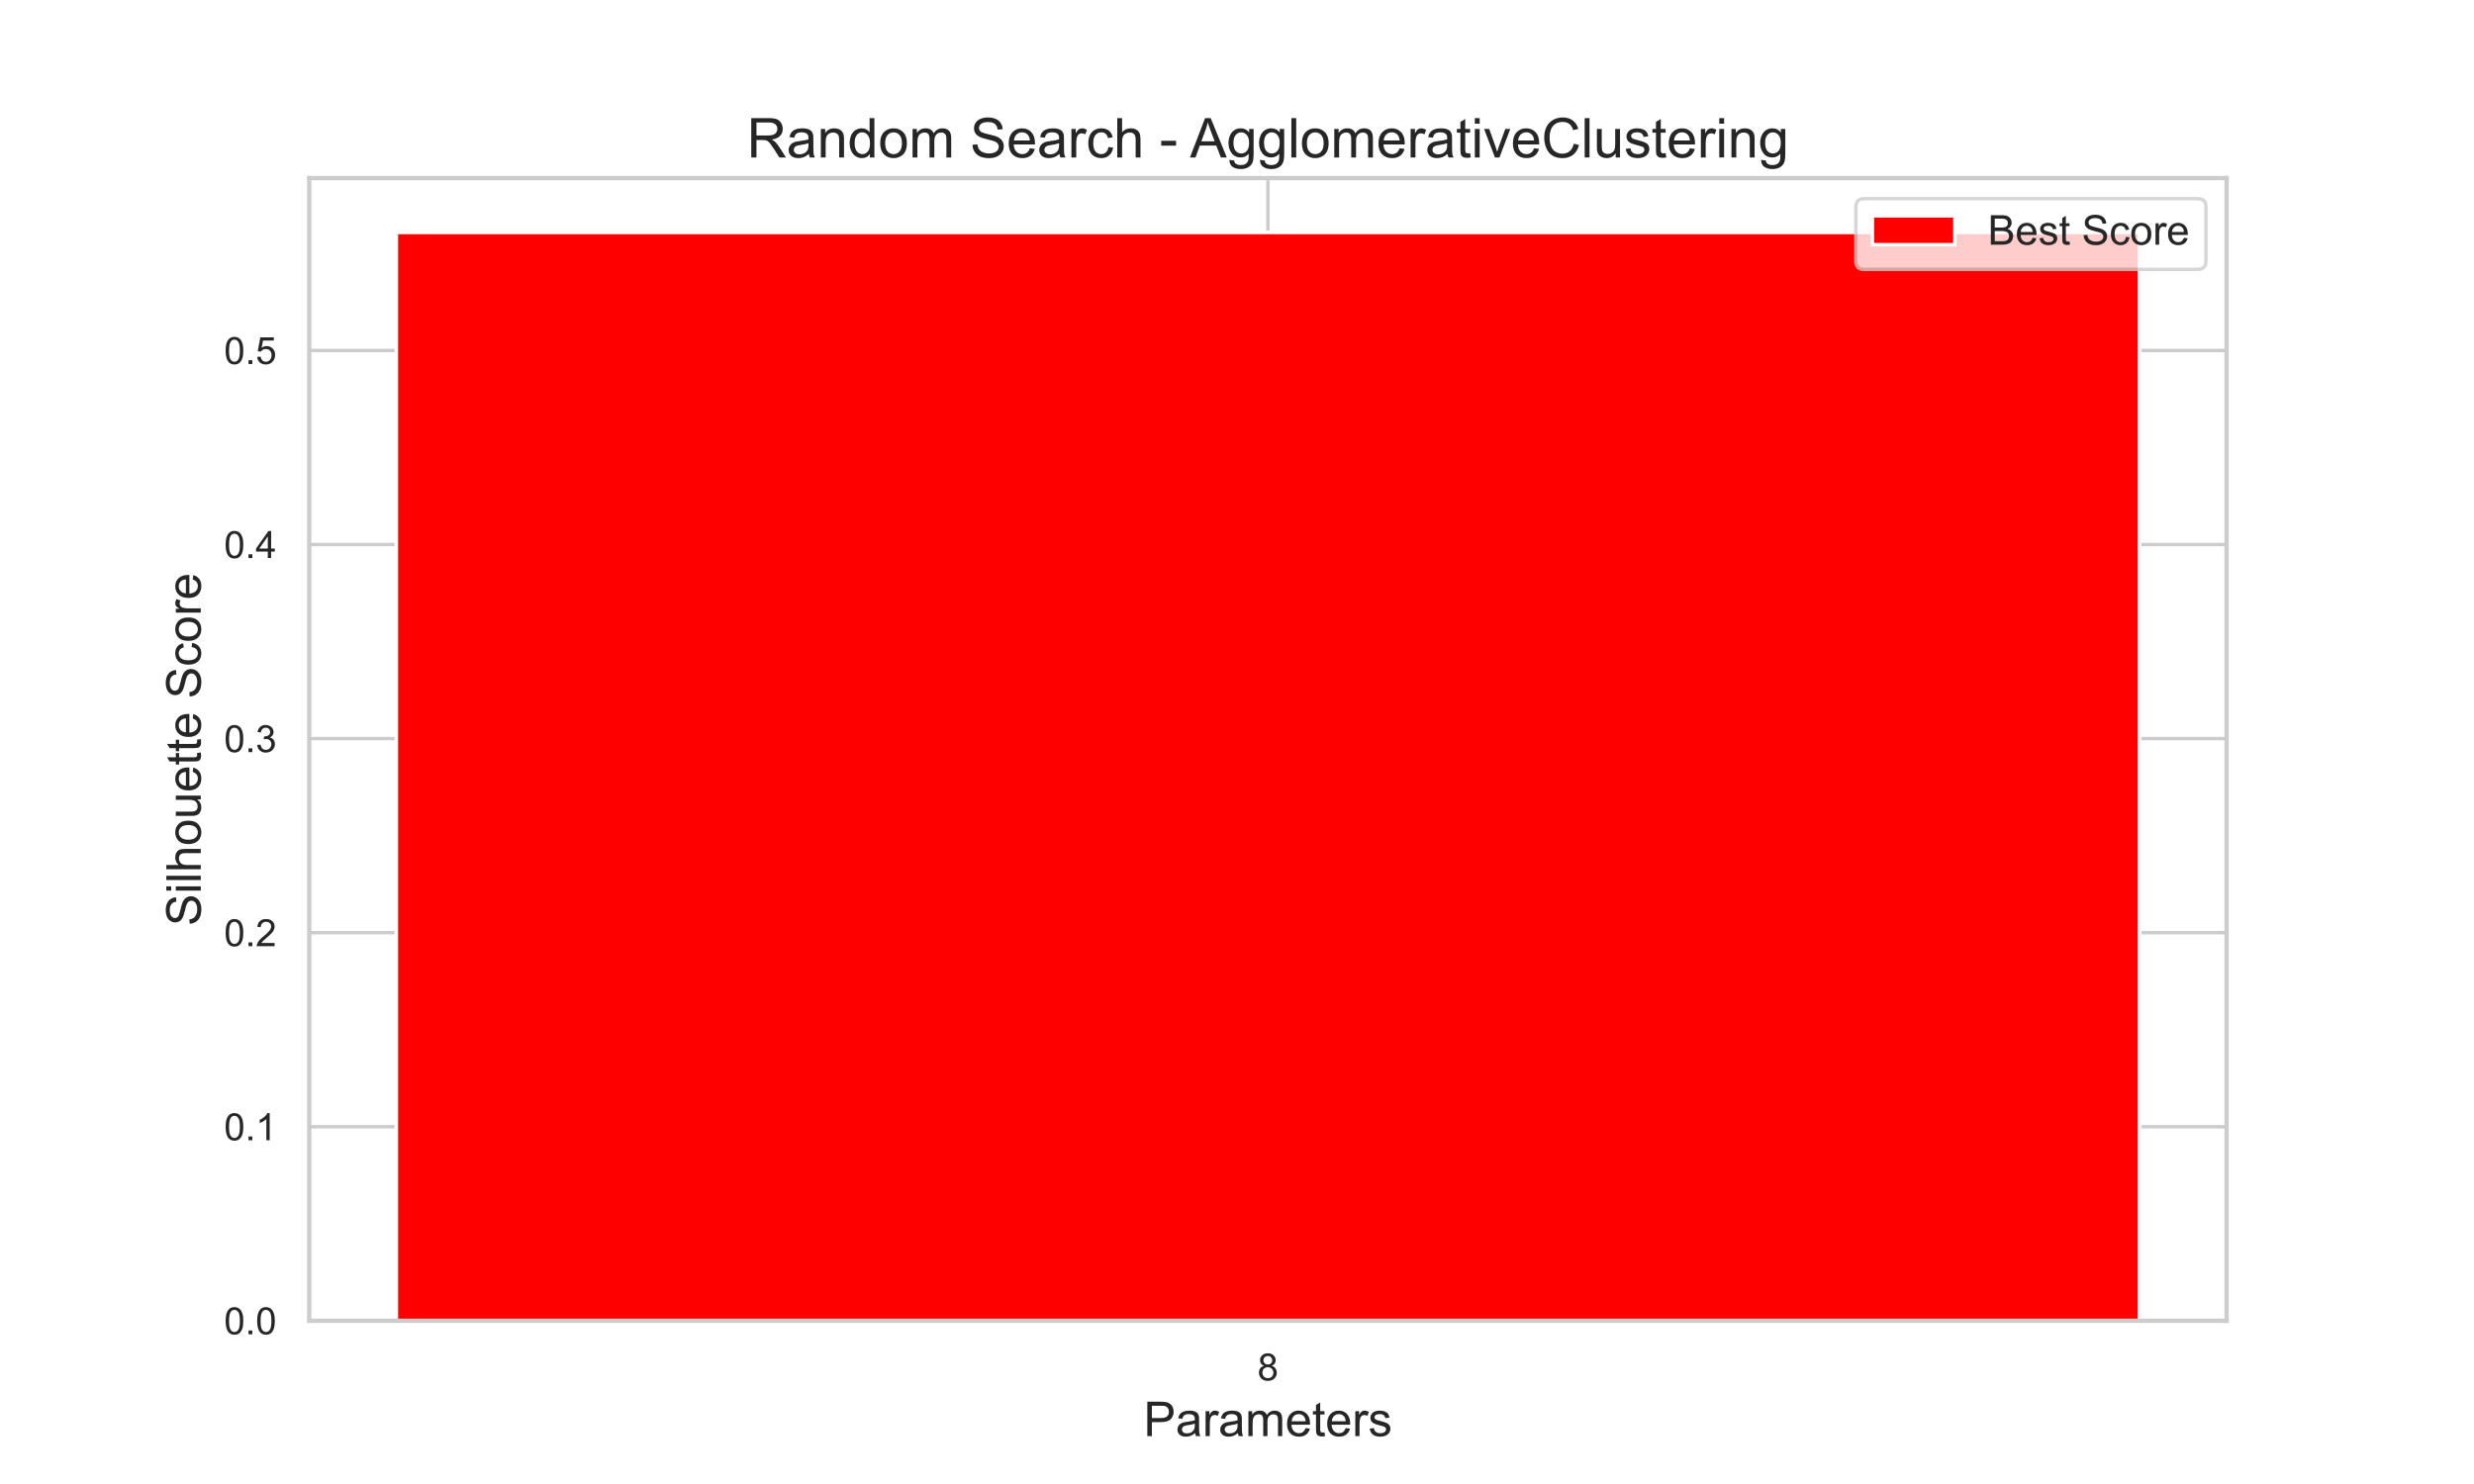
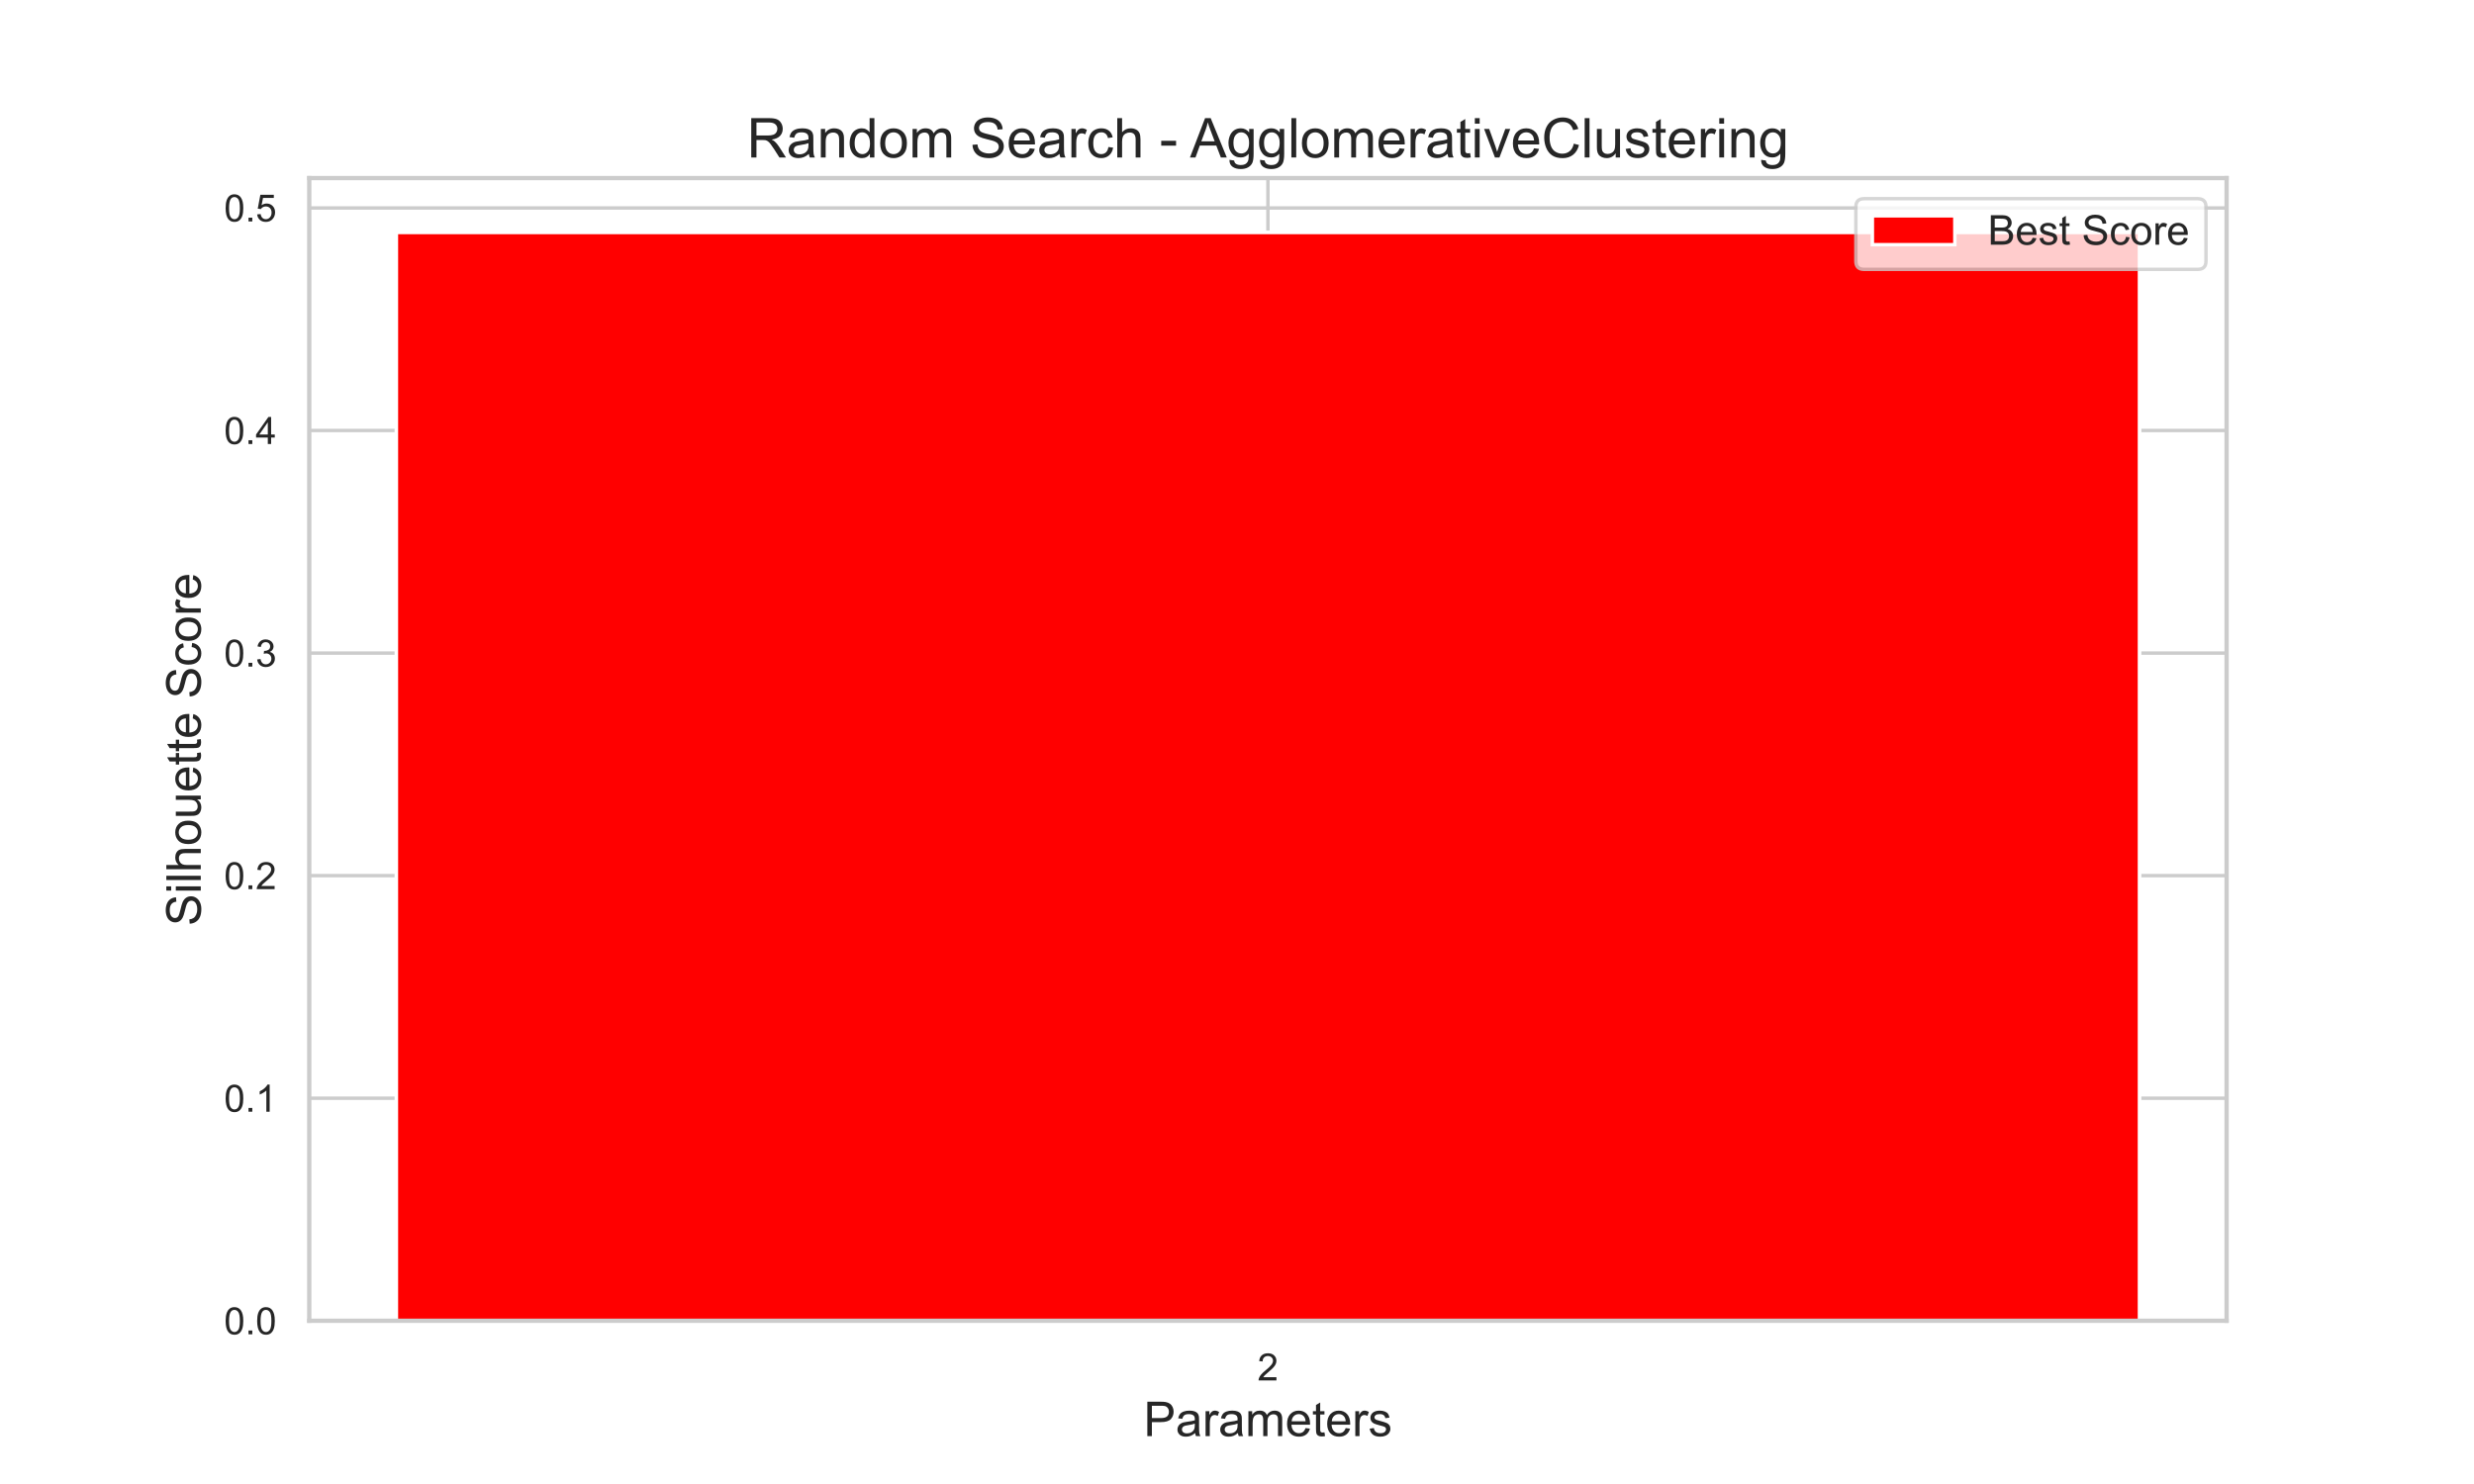
<svg xmlns="http://www.w3.org/2000/svg" xmlns:xlink="http://www.w3.org/1999/xlink" width="720pt" height="432pt" viewBox="0 0 720 432" version="1.1">
  <defs>
    <style type="text/css">*{stroke-linejoin: round; stroke-linecap: butt}</style>
  </defs>
  <g id="figure_1">
    <g id="patch_1">
      <path d="M 0 432  L 720 432  L 720 0  L 0 0  z " style="fill: #ffffff" />
    </g>
    <g id="axes_1">
      <g id="patch_2">
        <path d="M 90 384.48  L 648 384.48  L 648 51.84  L 90 51.84  z " style="fill: #ffffff" />
      </g>
      <g id="matplotlib.axis_1">
        <g id="xtick_1">
          <g id="line2d_1">
-             <path d="M 369 384.48  L 369 51.84  " clip-path="url(#p04da0f402b)" style="fill: none; stroke: #cccccc; stroke-linecap: round" />
+             <path d="M 369 384.48  L 369 51.84  " clip-path="url(#p468f353e2c)" style="fill: none; stroke: #cccccc; stroke-linecap: round" />
          </g>
          <g id="text_1">
            <g style="fill: #262626" transform="translate(365.9415 401.8536) scale(0.11 -0.11)">
              <defs>
-                 <path id="ArialMT-38" d="M 1131 2484  Q 781 2613 612 2850  Q 444 3088 444 3419  Q 444 3919 803 4259  Q 1163 4600 1759 4600  Q 2359 4600 2725 4251  Q 3091 3903 3091 3403  Q 3091 3084 2923 2848  Q 2756 2613 2416 2484  Q 2838 2347 3058 2040  Q 3278 1734 3278 1309  Q 3278 722 2862 322  Q 2447 -78 1769 -78  Q 1091 -78 675 323  Q 259 725 259 1325  Q 259 1772 486 2073  Q 713 2375 1131 2484  z M 1019 3438  Q 1019 3113 1228 2906  Q 1438 2700 1772 2700  Q 2097 2700 2305 2904  Q 2513 3109 2513 3406  Q 2513 3716 2298 3927  Q 2084 4138 1766 4138  Q 1444 4138 1231 3931  Q 1019 3725 1019 3438  z M 838 1322  Q 838 1081 952 856  Q 1066 631 1291 507  Q 1516 384 1775 384  Q 2178 384 2440 643  Q 2703 903 2703 1303  Q 2703 1709 2433 1975  Q 2163 2241 1756 2241  Q 1359 2241 1098 1978  Q 838 1716 838 1322  z " transform="scale(0.015625)" />
-               </defs>
-               <use xlink:href="#ArialMT-38" />
+                 <path id="ArialMT-32" d="M 3222 541  L 3222 0  L 194 0  Q 188 203 259 391  Q 375 700 629 1000  Q 884 1300 1366 1694  Q 2113 2306 2375 2664  Q 2638 3022 2638 3341  Q 2638 3675 2398 3904  Q 2159 4134 1775 4134  Q 1369 4134 1125 3890  Q 881 3647 878 3216  L 300 3275  Q 359 3922 746 4261  Q 1134 4600 1788 4600  Q 2447 4600 2831 4234  Q 3216 3869 3216 3328  Q 3216 3053 3103 2787  Q 2991 2522 2730 2228  Q 2469 1934 1863 1422  Q 1356 997 1212 845  Q 1069 694 975 541  L 3222 541  z " transform="scale(0.015625)" />
+               </defs>
+               <use xlink:href="#ArialMT-32" />
            </g>
          </g>
        </g>
        <g id="text_2">
          <g style="fill: #262626" transform="translate(332.8231 418.0608) scale(0.14 -0.14)">
            <defs>
              <path id="ArialMT-50" d="M 494 0  L 494 4581  L 2222 4581  Q 2678 4581 2919 4538  Q 3256 4481 3484 4323  Q 3713 4166 3852 3881  Q 3991 3597 3991 3256  Q 3991 2672 3619 2267  Q 3247 1863 2275 1863  L 1100 1863  L 1100 0  L 494 0  z M 1100 2403  L 2284 2403  Q 2872 2403 3119 2622  Q 3366 2841 3366 3238  Q 3366 3525 3220 3729  Q 3075 3934 2838 4000  Q 2684 4041 2272 4041  L 1100 4041  L 1100 2403  z " transform="scale(0.015625)" />
              <path id="ArialMT-61" d="M 2588 409  Q 2275 144 1986 34  Q 1697 -75 1366 -75  Q 819 -75 525 192  Q 231 459 231 875  Q 231 1119 342 1320  Q 453 1522 633 1644  Q 813 1766 1038 1828  Q 1203 1872 1538 1913  Q 2219 1994 2541 2106  Q 2544 2222 2544 2253  Q 2544 2597 2384 2738  Q 2169 2928 1744 2928  Q 1347 2928 1158 2789  Q 969 2650 878 2297  L 328 2372  Q 403 2725 575 2942  Q 747 3159 1072 3276  Q 1397 3394 1825 3394  Q 2250 3394 2515 3294  Q 2781 3194 2906 3042  Q 3031 2891 3081 2659  Q 3109 2516 3109 2141  L 3109 1391  Q 3109 606 3145 398  Q 3181 191 3288 0  L 2700 0  Q 2613 175 2588 409  z M 2541 1666  Q 2234 1541 1622 1453  Q 1275 1403 1131 1340  Q 988 1278 909 1158  Q 831 1038 831 891  Q 831 666 1001 516  Q 1172 366 1500 366  Q 1825 366 2078 508  Q 2331 650 2450 897  Q 2541 1088 2541 1459  L 2541 1666  z " transform="scale(0.015625)" />
              <path id="ArialMT-72" d="M 416 0  L 416 3319  L 922 3319  L 922 2816  Q 1116 3169 1280 3281  Q 1444 3394 1641 3394  Q 1925 3394 2219 3213  L 2025 2691  Q 1819 2813 1613 2813  Q 1428 2813 1281 2702  Q 1134 2591 1072 2394  Q 978 2094 978 1738  L 978 0  L 416 0  z " transform="scale(0.015625)" />
              <path id="ArialMT-6d" d="M 422 0  L 422 3319  L 925 3319  L 925 2853  Q 1081 3097 1340 3245  Q 1600 3394 1931 3394  Q 2300 3394 2536 3241  Q 2772 3088 2869 2813  Q 3263 3394 3894 3394  Q 4388 3394 4653 3120  Q 4919 2847 4919 2278  L 4919 0  L 4359 0  L 4359 2091  Q 4359 2428 4304 2576  Q 4250 2725 4106 2815  Q 3963 2906 3769 2906  Q 3419 2906 3187 2673  Q 2956 2441 2956 1928  L 2956 0  L 2394 0  L 2394 2156  Q 2394 2531 2256 2718  Q 2119 2906 1806 2906  Q 1569 2906 1367 2781  Q 1166 2656 1075 2415  Q 984 2175 984 1722  L 984 0  L 422 0  z " transform="scale(0.015625)" />
              <path id="ArialMT-65" d="M 2694 1069  L 3275 997  Q 3138 488 2766 206  Q 2394 -75 1816 -75  Q 1088 -75 661 373  Q 234 822 234 1631  Q 234 2469 665 2931  Q 1097 3394 1784 3394  Q 2450 3394 2872 2941  Q 3294 2488 3294 1666  Q 3294 1616 3291 1516  L 816 1516  Q 847 969 1125 678  Q 1403 388 1819 388  Q 2128 388 2347 550  Q 2566 713 2694 1069  z M 847 1978  L 2700 1978  Q 2663 2397 2488 2606  Q 2219 2931 1791 2931  Q 1403 2931 1139 2672  Q 875 2413 847 1978  z " transform="scale(0.015625)" />
              <path id="ArialMT-74" d="M 1650 503  L 1731 6  Q 1494 -44 1306 -44  Q 1000 -44 831 53  Q 663 150 594 308  Q 525 466 525 972  L 525 2881  L 113 2881  L 113 3319  L 525 3319  L 525 4141  L 1084 4478  L 1084 3319  L 1650 3319  L 1650 2881  L 1084 2881  L 1084 941  Q 1084 700 1114 631  Q 1144 563 1211 522  Q 1278 481 1403 481  Q 1497 481 1650 503  z " transform="scale(0.015625)" />
              <path id="ArialMT-73" d="M 197 991  L 753 1078  Q 800 744 1014 566  Q 1228 388 1613 388  Q 2000 388 2187 545  Q 2375 703 2375 916  Q 2375 1106 2209 1216  Q 2094 1291 1634 1406  Q 1016 1563 777 1677  Q 538 1791 414 1992  Q 291 2194 291 2438  Q 291 2659 392 2848  Q 494 3038 669 3163  Q 800 3259 1026 3326  Q 1253 3394 1513 3394  Q 1903 3394 2198 3281  Q 2494 3169 2634 2976  Q 2775 2784 2828 2463  L 2278 2388  Q 2241 2644 2061 2787  Q 1881 2931 1553 2931  Q 1166 2931 1000 2803  Q 834 2675 834 2503  Q 834 2394 903 2306  Q 972 2216 1119 2156  Q 1203 2125 1616 2013  Q 2213 1853 2448 1751  Q 2684 1650 2818 1456  Q 2953 1263 2953 975  Q 2953 694 2789 445  Q 2625 197 2315 61  Q 2006 -75 1616 -75  Q 969 -75 630 194  Q 291 463 197 991  z " transform="scale(0.015625)" />
            </defs>
            <use xlink:href="#ArialMT-50" />
            <use xlink:href="#ArialMT-61" x="66.699" />
            <use xlink:href="#ArialMT-72" x="122.314" />
            <use xlink:href="#ArialMT-61" x="155.615" />
            <use xlink:href="#ArialMT-6d" x="211.23" />
            <use xlink:href="#ArialMT-65" x="294.531" />
            <use xlink:href="#ArialMT-74" x="350.146" />
            <use xlink:href="#ArialMT-65" x="377.93" />
            <use xlink:href="#ArialMT-72" x="433.545" />
            <use xlink:href="#ArialMT-73" x="466.846" />
          </g>
        </g>
      </g>
      <g id="matplotlib.axis_2">
        <g id="ytick_1">
          <g id="line2d_2">
-             <path d="M 90 384.48  L 648 384.48  " clip-path="url(#p04da0f402b)" style="fill: none; stroke: #cccccc; stroke-linecap: round" />
+             <path d="M 90 384.48  L 648 384.48  " clip-path="url(#p468f353e2c)" style="fill: none; stroke: #cccccc; stroke-linecap: round" />
          </g>
          <g id="text_3">
            <g style="fill: #262626" transform="translate(65.21 388.4168) scale(0.11 -0.11)">
              <defs>
                <path id="ArialMT-30" d="M 266 2259  Q 266 3072 433 3567  Q 600 4063 929 4331  Q 1259 4600 1759 4600  Q 2128 4600 2406 4451  Q 2684 4303 2865 4023  Q 3047 3744 3150 3342  Q 3253 2941 3253 2259  Q 3253 1453 3087 958  Q 2922 463 2592 192  Q 2263 -78 1759 -78  Q 1097 -78 719 397  Q 266 969 266 2259  z M 844 2259  Q 844 1131 1108 757  Q 1372 384 1759 384  Q 2147 384 2411 759  Q 2675 1134 2675 2259  Q 2675 3391 2411 3762  Q 2147 4134 1753 4134  Q 1366 4134 1134 3806  Q 844 3388 844 2259  z " transform="scale(0.015625)" />
                <path id="ArialMT-2e" d="M 581 0  L 581 641  L 1222 641  L 1222 0  L 581 0  z " transform="scale(0.015625)" />
              </defs>
              <use xlink:href="#ArialMT-30" />
              <use xlink:href="#ArialMT-2e" x="55.615" />
              <use xlink:href="#ArialMT-30" x="83.398" />
            </g>
          </g>
        </g>
        <g id="ytick_2">
          <g id="line2d_3">
-             <path d="M 90 327.99  L 648 327.99  " clip-path="url(#p04da0f402b)" style="fill: none; stroke: #cccccc; stroke-linecap: round" />
+             <path d="M 90 319.69  L 648 319.69  " clip-path="url(#p468f353e2c)" style="fill: none; stroke: #cccccc; stroke-linecap: round" />
          </g>
          <g id="text_4">
-             <g style="fill: #262626" transform="translate(65.21 331.9269) scale(0.11 -0.11)">
+             <g style="fill: #262626" transform="translate(65.21 323.6264) scale(0.11 -0.11)">
              <defs>
                <path id="ArialMT-31" d="M 2384 0  L 1822 0  L 1822 3584  Q 1619 3391 1289 3197  Q 959 3003 697 2906  L 697 3450  Q 1169 3672 1522 3987  Q 1875 4303 2022 4600  L 2384 4600  L 2384 0  z " transform="scale(0.015625)" />
              </defs>
              <use xlink:href="#ArialMT-30" />
              <use xlink:href="#ArialMT-2e" x="55.615" />
              <use xlink:href="#ArialMT-31" x="83.398" />
            </g>
          </g>
        </g>
        <g id="ytick_3">
          <g id="line2d_4">
-             <path d="M 90 271.5  L 648 271.5  " clip-path="url(#p04da0f402b)" style="fill: none; stroke: #cccccc; stroke-linecap: round" />
+             <path d="M 90 254.899  L 648 254.899  " clip-path="url(#p468f353e2c)" style="fill: none; stroke: #cccccc; stroke-linecap: round" />
          </g>
          <g id="text_5">
-             <g style="fill: #262626" transform="translate(65.21 275.4371) scale(0.11 -0.11)">
-               <defs>
-                 <path id="ArialMT-32" d="M 3222 541  L 3222 0  L 194 0  Q 188 203 259 391  Q 375 700 629 1000  Q 884 1300 1366 1694  Q 2113 2306 2375 2664  Q 2638 3022 2638 3341  Q 2638 3675 2398 3904  Q 2159 4134 1775 4134  Q 1369 4134 1125 3890  Q 881 3647 878 3216  L 300 3275  Q 359 3922 746 4261  Q 1134 4600 1788 4600  Q 2447 4600 2831 4234  Q 3216 3869 3216 3328  Q 3216 3053 3103 2787  Q 2991 2522 2730 2228  Q 2469 1934 1863 1422  Q 1356 997 1212 845  Q 1069 694 975 541  L 3222 541  z " transform="scale(0.015625)" />
-               </defs>
+             <g style="fill: #262626" transform="translate(65.21 258.836) scale(0.11 -0.11)">
              <use xlink:href="#ArialMT-30" />
              <use xlink:href="#ArialMT-2e" x="55.615" />
              <use xlink:href="#ArialMT-32" x="83.398" />
            </g>
          </g>
        </g>
        <g id="ytick_4">
          <g id="line2d_5">
-             <path d="M 90 215.01  L 648 215.01  " clip-path="url(#p04da0f402b)" style="fill: none; stroke: #cccccc; stroke-linecap: round" />
+             <path d="M 90 190.109  L 648 190.109  " clip-path="url(#p468f353e2c)" style="fill: none; stroke: #cccccc; stroke-linecap: round" />
          </g>
          <g id="text_6">
-             <g style="fill: #262626" transform="translate(65.21 218.9472) scale(0.11 -0.11)">
+             <g style="fill: #262626" transform="translate(65.21 194.0456) scale(0.11 -0.11)">
              <defs>
                <path id="ArialMT-33" d="M 269 1209  L 831 1284  Q 928 806 1161 595  Q 1394 384 1728 384  Q 2125 384 2398 659  Q 2672 934 2672 1341  Q 2672 1728 2419 1979  Q 2166 2231 1775 2231  Q 1616 2231 1378 2169  L 1441 2663  Q 1497 2656 1531 2656  Q 1891 2656 2178 2843  Q 2466 3031 2466 3422  Q 2466 3731 2256 3934  Q 2047 4138 1716 4138  Q 1388 4138 1169 3931  Q 950 3725 888 3313  L 325 3413  Q 428 3978 793 4289  Q 1159 4600 1703 4600  Q 2078 4600 2393 4439  Q 2709 4278 2876 4000  Q 3044 3722 3044 3409  Q 3044 3113 2884 2869  Q 2725 2625 2413 2481  Q 2819 2388 3044 2092  Q 3269 1797 3269 1353  Q 3269 753 2831 336  Q 2394 -81 1725 -81  Q 1122 -81 723 278  Q 325 638 269 1209  z " transform="scale(0.015625)" />
              </defs>
              <use xlink:href="#ArialMT-30" />
              <use xlink:href="#ArialMT-2e" x="55.615" />
              <use xlink:href="#ArialMT-33" x="83.398" />
            </g>
          </g>
        </g>
        <g id="ytick_5">
          <g id="line2d_6">
-             <path d="M 90 158.521  L 648 158.521  " clip-path="url(#p04da0f402b)" style="fill: none; stroke: #cccccc; stroke-linecap: round" />
+             <path d="M 90 125.318  L 648 125.318  " clip-path="url(#p468f353e2c)" style="fill: none; stroke: #cccccc; stroke-linecap: round" />
          </g>
          <g id="text_7">
-             <g style="fill: #262626" transform="translate(65.21 162.4574) scale(0.11 -0.11)">
+             <g style="fill: #262626" transform="translate(65.21 129.2553) scale(0.11 -0.11)">
              <defs>
                <path id="ArialMT-34" d="M 2069 0  L 2069 1097  L 81 1097  L 81 1613  L 2172 4581  L 2631 4581  L 2631 1613  L 3250 1613  L 3250 1097  L 2631 1097  L 2631 0  L 2069 0  z M 2069 1613  L 2069 3678  L 634 1613  L 2069 1613  z " transform="scale(0.015625)" />
              </defs>
              <use xlink:href="#ArialMT-30" />
              <use xlink:href="#ArialMT-2e" x="55.615" />
              <use xlink:href="#ArialMT-34" x="83.398" />
            </g>
          </g>
        </g>
        <g id="ytick_6">
          <g id="line2d_7">
-             <path d="M 90 102.031  L 648 102.031  " clip-path="url(#p04da0f402b)" style="fill: none; stroke: #cccccc; stroke-linecap: round" />
+             <path d="M 90 60.528  L 648 60.528  " clip-path="url(#p468f353e2c)" style="fill: none; stroke: #cccccc; stroke-linecap: round" />
          </g>
          <g id="text_8">
-             <g style="fill: #262626" transform="translate(65.21 105.9675) scale(0.11 -0.11)">
+             <g style="fill: #262626" transform="translate(65.21 64.46488) scale(0.11 -0.11)">
              <defs>
                <path id="ArialMT-35" d="M 266 1200  L 856 1250  Q 922 819 1161 601  Q 1400 384 1738 384  Q 2144 384 2425 690  Q 2706 997 2706 1503  Q 2706 1984 2436 2262  Q 2166 2541 1728 2541  Q 1456 2541 1237 2417  Q 1019 2294 894 2097  L 366 2166  L 809 4519  L 3088 4519  L 3088 3981  L 1259 3981  L 1013 2750  Q 1425 3038 1878 3038  Q 2478 3038 2890 2622  Q 3303 2206 3303 1553  Q 3303 931 2941 478  Q 2500 -78 1738 -78  Q 1113 -78 717 272  Q 322 622 266 1200  z " transform="scale(0.015625)" />
              </defs>
              <use xlink:href="#ArialMT-30" />
              <use xlink:href="#ArialMT-2e" x="55.615" />
              <use xlink:href="#ArialMT-35" x="83.398" />
            </g>
          </g>
        </g>
        <g id="text_9">
          <g style="fill: #262626" transform="translate(58.4275 269.5225) rotate(-90) scale(0.14 -0.14)">
            <defs>
              <path id="ArialMT-53" d="M 288 1472  L 859 1522  Q 900 1178 1048 958  Q 1197 738 1509 602  Q 1822 466 2213 466  Q 2559 466 2825 569  Q 3091 672 3220 851  Q 3350 1031 3350 1244  Q 3350 1459 3225 1620  Q 3100 1781 2813 1891  Q 2628 1963 1997 2114  Q 1366 2266 1113 2400  Q 784 2572 623 2826  Q 463 3081 463 3397  Q 463 3744 659 4045  Q 856 4347 1234 4503  Q 1613 4659 2075 4659  Q 2584 4659 2973 4495  Q 3363 4331 3572 4012  Q 3781 3694 3797 3291  L 3216 3247  Q 3169 3681 2898 3903  Q 2628 4125 2100 4125  Q 1550 4125 1298 3923  Q 1047 3722 1047 3438  Q 1047 3191 1225 3031  Q 1400 2872 2139 2705  Q 2878 2538 3153 2413  Q 3553 2228 3743 1945  Q 3934 1663 3934 1294  Q 3934 928 3725 604  Q 3516 281 3123 101  Q 2731 -78 2241 -78  Q 1619 -78 1198 103  Q 778 284 539 648  Q 300 1013 288 1472  z " transform="scale(0.015625)" />
              <path id="ArialMT-69" d="M 425 3934  L 425 4581  L 988 4581  L 988 3934  L 425 3934  z M 425 0  L 425 3319  L 988 3319  L 988 0  L 425 0  z " transform="scale(0.015625)" />
              <path id="ArialMT-6c" d="M 409 0  L 409 4581  L 972 4581  L 972 0  L 409 0  z " transform="scale(0.015625)" />
              <path id="ArialMT-68" d="M 422 0  L 422 4581  L 984 4581  L 984 2938  Q 1378 3394 1978 3394  Q 2347 3394 2619 3248  Q 2891 3103 3008 2847  Q 3125 2591 3125 2103  L 3125 0  L 2563 0  L 2563 2103  Q 2563 2525 2380 2717  Q 2197 2909 1863 2909  Q 1613 2909 1392 2779  Q 1172 2650 1078 2428  Q 984 2206 984 1816  L 984 0  L 422 0  z " transform="scale(0.015625)" />
              <path id="ArialMT-6f" d="M 213 1659  Q 213 2581 725 3025  Q 1153 3394 1769 3394  Q 2453 3394 2887 2945  Q 3322 2497 3322 1706  Q 3322 1066 3130 698  Q 2938 331 2570 128  Q 2203 -75 1769 -75  Q 1072 -75 642 372  Q 213 819 213 1659  z M 791 1659  Q 791 1022 1069 705  Q 1347 388 1769 388  Q 2188 388 2466 706  Q 2744 1025 2744 1678  Q 2744 2294 2464 2611  Q 2184 2928 1769 2928  Q 1347 2928 1069 2612  Q 791 2297 791 1659  z " transform="scale(0.015625)" />
              <path id="ArialMT-75" d="M 2597 0  L 2597 488  Q 2209 -75 1544 -75  Q 1250 -75 995 37  Q 741 150 617 320  Q 494 491 444 738  Q 409 903 409 1263  L 409 3319  L 972 3319  L 972 1478  Q 972 1038 1006 884  Q 1059 663 1231 536  Q 1403 409 1656 409  Q 1909 409 2131 539  Q 2353 669 2445 892  Q 2538 1116 2538 1541  L 2538 3319  L 3100 3319  L 3100 0  L 2597 0  z " transform="scale(0.015625)" />
              <path id="ArialMT-20" transform="scale(0.015625)" />
              <path id="ArialMT-63" d="M 2588 1216  L 3141 1144  Q 3050 572 2676 248  Q 2303 -75 1759 -75  Q 1078 -75 664 370  Q 250 816 250 1647  Q 250 2184 428 2587  Q 606 2991 970 3192  Q 1334 3394 1763 3394  Q 2303 3394 2647 3120  Q 2991 2847 3088 2344  L 2541 2259  Q 2463 2594 2264 2762  Q 2066 2931 1784 2931  Q 1359 2931 1093 2626  Q 828 2322 828 1663  Q 828 994 1084 691  Q 1341 388 1753 388  Q 2084 388 2306 591  Q 2528 794 2588 1216  z " transform="scale(0.015625)" />
            </defs>
            <use xlink:href="#ArialMT-53" />
            <use xlink:href="#ArialMT-69" x="66.699" />
            <use xlink:href="#ArialMT-6c" x="88.916" />
            <use xlink:href="#ArialMT-68" x="111.133" />
            <use xlink:href="#ArialMT-6f" x="166.748" />
            <use xlink:href="#ArialMT-75" x="222.363" />
            <use xlink:href="#ArialMT-65" x="277.979" />
            <use xlink:href="#ArialMT-74" x="333.594" />
            <use xlink:href="#ArialMT-74" x="361.377" />
            <use xlink:href="#ArialMT-65" x="389.16" />
            <use xlink:href="#ArialMT-20" x="444.775" />
            <use xlink:href="#ArialMT-53" x="472.559" />
            <use xlink:href="#ArialMT-63" x="539.258" />
            <use xlink:href="#ArialMT-6f" x="589.258" />
            <use xlink:href="#ArialMT-72" x="644.873" />
            <use xlink:href="#ArialMT-65" x="678.174" />
          </g>
        </g>
      </g>
      <g id="patch_3">
-         <path d="M 115.364 384.48  L 622.636 384.48  L 622.636 67.68  L 115.364 67.68  z " clip-path="url(#p04da0f402b)" style="fill: #4c72b0; stroke: #ffffff; stroke-linejoin: miter" />
+         <path d="M 115.364 384.48  L 622.636 384.48  L 622.636 67.68  L 115.364 67.68  z " clip-path="url(#p468f353e2c)" style="fill: #4c72b0; stroke: #ffffff; stroke-linejoin: miter" />
      </g>
      <g id="patch_4">
-         <path d="M 115.364 384.48  L 622.636 384.48  L 622.636 67.68  L 115.364 67.68  z " clip-path="url(#p04da0f402b)" style="fill: #ff0000; stroke: #ffffff; stroke-linejoin: miter" />
+         <path d="M 115.364 384.48  L 622.636 384.48  L 622.636 67.68  L 115.364 67.68  z " clip-path="url(#p468f353e2c)" style="fill: #ff0000; stroke: #ffffff; stroke-linejoin: miter" />
      </g>
      <g id="patch_5">
        <path d="M 90 384.48  L 90 51.84  " style="fill: none; stroke: #cccccc; stroke-width: 1.25; stroke-linejoin: miter; stroke-linecap: square" />
      </g>
      <g id="patch_6">
        <path d="M 648 384.48  L 648 51.84  " style="fill: none; stroke: #cccccc; stroke-width: 1.25; stroke-linejoin: miter; stroke-linecap: square" />
      </g>
      <g id="patch_7">
        <path d="M 90 384.48  L 648 384.48  " style="fill: none; stroke: #cccccc; stroke-width: 1.25; stroke-linejoin: miter; stroke-linecap: square" />
      </g>
      <g id="patch_8">
        <path d="M 90 51.84  L 648 51.84  " style="fill: none; stroke: #cccccc; stroke-width: 1.25; stroke-linejoin: miter; stroke-linecap: square" />
      </g>
      <g id="text_10">
        <g style="fill: #262626" transform="translate(217.3787 45.84) scale(0.16 -0.16)">
          <defs>
            <path id="ArialMT-52" d="M 503 0  L 503 4581  L 2534 4581  Q 3147 4581 3465 4457  Q 3784 4334 3975 4021  Q 4166 3709 4166 3331  Q 4166 2844 3850 2509  Q 3534 2175 2875 2084  Q 3116 1969 3241 1856  Q 3506 1613 3744 1247  L 4541 0  L 3778 0  L 3172 953  Q 2906 1366 2734 1584  Q 2563 1803 2427 1890  Q 2291 1978 2150 2013  Q 2047 2034 1813 2034  L 1109 2034  L 1109 0  L 503 0  z M 1109 2559  L 2413 2559  Q 2828 2559 3062 2645  Q 3297 2731 3419 2920  Q 3541 3109 3541 3331  Q 3541 3656 3305 3865  Q 3069 4075 2559 4075  L 1109 4075  L 1109 2559  z " transform="scale(0.015625)" />
            <path id="ArialMT-6e" d="M 422 0  L 422 3319  L 928 3319  L 928 2847  Q 1294 3394 1984 3394  Q 2284 3394 2536 3286  Q 2788 3178 2913 3003  Q 3038 2828 3088 2588  Q 3119 2431 3119 2041  L 3119 0  L 2556 0  L 2556 2019  Q 2556 2363 2490 2533  Q 2425 2703 2258 2804  Q 2091 2906 1866 2906  Q 1506 2906 1245 2678  Q 984 2450 984 1813  L 984 0  L 422 0  z " transform="scale(0.015625)" />
            <path id="ArialMT-64" d="M 2575 0  L 2575 419  Q 2259 -75 1647 -75  Q 1250 -75 917 144  Q 584 363 401 755  Q 219 1147 219 1656  Q 219 2153 384 2558  Q 550 2963 881 3178  Q 1213 3394 1622 3394  Q 1922 3394 2156 3267  Q 2391 3141 2538 2938  L 2538 4581  L 3097 4581  L 3097 0  L 2575 0  z M 797 1656  Q 797 1019 1065 703  Q 1334 388 1700 388  Q 2069 388 2326 689  Q 2584 991 2584 1609  Q 2584 2291 2321 2609  Q 2059 2928 1675 2928  Q 1300 2928 1048 2622  Q 797 2316 797 1656  z " transform="scale(0.015625)" />
            <path id="ArialMT-2d" d="M 203 1375  L 203 1941  L 1931 1941  L 1931 1375  L 203 1375  z " transform="scale(0.015625)" />
            <path id="ArialMT-41" d="M -9 0  L 1750 4581  L 2403 4581  L 4278 0  L 3588 0  L 3053 1388  L 1138 1388  L 634 0  L -9 0  z M 1313 1881  L 2866 1881  L 2388 3150  Q 2169 3728 2063 4100  Q 1975 3659 1816 3225  L 1313 1881  z " transform="scale(0.015625)" />
            <path id="ArialMT-67" d="M 319 -275  L 866 -356  Q 900 -609 1056 -725  Q 1266 -881 1628 -881  Q 2019 -881 2231 -725  Q 2444 -569 2519 -288  Q 2563 -116 2559 434  Q 2191 0 1641 0  Q 956 0 581 494  Q 206 988 206 1678  Q 206 2153 378 2554  Q 550 2956 876 3175  Q 1203 3394 1644 3394  Q 2231 3394 2613 2919  L 2613 3319  L 3131 3319  L 3131 450  Q 3131 -325 2973 -648  Q 2816 -972 2473 -1159  Q 2131 -1347 1631 -1347  Q 1038 -1347 672 -1080  Q 306 -813 319 -275  z M 784 1719  Q 784 1066 1043 766  Q 1303 466 1694 466  Q 2081 466 2343 764  Q 2606 1063 2606 1700  Q 2606 2309 2336 2618  Q 2066 2928 1684 2928  Q 1309 2928 1046 2623  Q 784 2319 784 1719  z " transform="scale(0.015625)" />
            <path id="ArialMT-76" d="M 1344 0  L 81 3319  L 675 3319  L 1388 1331  Q 1503 1009 1600 663  Q 1675 925 1809 1294  L 2547 3319  L 3125 3319  L 1869 0  L 1344 0  z " transform="scale(0.015625)" />
            <path id="ArialMT-43" d="M 3763 1606  L 4369 1453  Q 4178 706 3683 314  Q 3188 -78 2472 -78  Q 1731 -78 1267 223  Q 803 525 561 1097  Q 319 1669 319 2325  Q 319 3041 592 3573  Q 866 4106 1370 4382  Q 1875 4659 2481 4659  Q 3169 4659 3637 4309  Q 4106 3959 4291 3325  L 3694 3184  Q 3534 3684 3231 3912  Q 2928 4141 2469 4141  Q 1941 4141 1586 3887  Q 1231 3634 1087 3207  Q 944 2781 944 2328  Q 944 1744 1114 1308  Q 1284 872 1643 656  Q 2003 441 2422 441  Q 2931 441 3284 734  Q 3638 1028 3763 1606  z " transform="scale(0.015625)" />
          </defs>
          <use xlink:href="#ArialMT-52" />
          <use xlink:href="#ArialMT-61" x="72.217" />
          <use xlink:href="#ArialMT-6e" x="127.832" />
          <use xlink:href="#ArialMT-64" x="183.447" />
          <use xlink:href="#ArialMT-6f" x="239.062" />
          <use xlink:href="#ArialMT-6d" x="294.678" />
          <use xlink:href="#ArialMT-20" x="377.979" />
          <use xlink:href="#ArialMT-53" x="405.762" />
          <use xlink:href="#ArialMT-65" x="472.461" />
          <use xlink:href="#ArialMT-61" x="528.076" />
          <use xlink:href="#ArialMT-72" x="583.691" />
          <use xlink:href="#ArialMT-63" x="616.992" />
          <use xlink:href="#ArialMT-68" x="666.992" />
          <use xlink:href="#ArialMT-20" x="722.607" />
          <use xlink:href="#ArialMT-2d" x="750.391" />
          <use xlink:href="#ArialMT-20" x="783.691" />
          <use xlink:href="#ArialMT-41" x="805.975" />
          <use xlink:href="#ArialMT-67" x="872.674" />
          <use xlink:href="#ArialMT-67" x="928.289" />
          <use xlink:href="#ArialMT-6c" x="983.904" />
          <use xlink:href="#ArialMT-6f" x="1006.121" />
          <use xlink:href="#ArialMT-6d" x="1061.736" />
          <use xlink:href="#ArialMT-65" x="1145.037" />
          <use xlink:href="#ArialMT-72" x="1200.652" />
          <use xlink:href="#ArialMT-61" x="1233.953" />
          <use xlink:href="#ArialMT-74" x="1289.568" />
          <use xlink:href="#ArialMT-69" x="1317.352" />
          <use xlink:href="#ArialMT-76" x="1339.568" />
          <use xlink:href="#ArialMT-65" x="1389.568" />
          <use xlink:href="#ArialMT-43" x="1445.184" />
          <use xlink:href="#ArialMT-6c" x="1517.4" />
          <use xlink:href="#ArialMT-75" x="1539.617" />
          <use xlink:href="#ArialMT-73" x="1595.232" />
          <use xlink:href="#ArialMT-74" x="1645.232" />
          <use xlink:href="#ArialMT-65" x="1673.016" />
          <use xlink:href="#ArialMT-72" x="1728.631" />
          <use xlink:href="#ArialMT-69" x="1761.932" />
          <use xlink:href="#ArialMT-6e" x="1784.148" />
          <use xlink:href="#ArialMT-67" x="1839.764" />
        </g>
      </g>
      <g id="legend_1">
        <g id="patch_9">
          <path d="M 542.509 78.414  L 639.6 78.414  Q 642 78.414 642 76.014  L 642 60.24  Q 642 57.84 639.6 57.84  L 542.509 57.84  Q 540.109 57.84 540.109 60.24  L 540.109 76.014  Q 540.109 78.414 542.509 78.414  z " style="fill: #ffffff; opacity: 0.8; stroke: #cccccc; stroke-linejoin: miter" />
        </g>
        <g id="patch_10">
          <path d="M 544.909 71.229  L 568.909 71.229  L 568.909 62.829  L 544.909 62.829  z " style="fill: #ff0000; stroke: #ffffff; stroke-linejoin: miter" />
        </g>
        <g id="text_11">
          <g style="fill: #262626" transform="translate(578.5087 71.22938) scale(0.12 -0.12)">
            <defs>
              <path id="ArialMT-42" d="M 469 0  L 469 4581  L 2188 4581  Q 2713 4581 3030 4442  Q 3347 4303 3526 4014  Q 3706 3725 3706 3409  Q 3706 3116 3547 2856  Q 3388 2597 3066 2438  Q 3481 2316 3704 2022  Q 3928 1728 3928 1328  Q 3928 1006 3792 729  Q 3656 453 3456 303  Q 3256 153 2954 76  Q 2653 0 2216 0  L 469 0  z M 1075 2656  L 2066 2656  Q 2469 2656 2644 2709  Q 2875 2778 2992 2937  Q 3109 3097 3109 3338  Q 3109 3566 3000 3739  Q 2891 3913 2687 3977  Q 2484 4041 1991 4041  L 1075 4041  L 1075 2656  z M 1075 541  L 2216 541  Q 2509 541 2628 563  Q 2838 600 2978 687  Q 3119 775 3209 942  Q 3300 1109 3300 1328  Q 3300 1584 3169 1773  Q 3038 1963 2805 2039  Q 2572 2116 2134 2116  L 1075 2116  L 1075 541  z " transform="scale(0.015625)" />
            </defs>
            <use xlink:href="#ArialMT-42" />
            <use xlink:href="#ArialMT-65" x="66.699" />
            <use xlink:href="#ArialMT-73" x="122.314" />
            <use xlink:href="#ArialMT-74" x="172.314" />
            <use xlink:href="#ArialMT-20" x="200.098" />
            <use xlink:href="#ArialMT-53" x="227.881" />
            <use xlink:href="#ArialMT-63" x="294.58" />
            <use xlink:href="#ArialMT-6f" x="344.58" />
            <use xlink:href="#ArialMT-72" x="400.195" />
            <use xlink:href="#ArialMT-65" x="433.496" />
          </g>
        </g>
      </g>
    </g>
  </g>
  <defs>
-     <clipPath id="p04da0f402b">
+     <clipPath id="p468f353e2c">
      <rect x="90" y="51.84" width="558" height="332.64" />
    </clipPath>
  </defs>
</svg>
